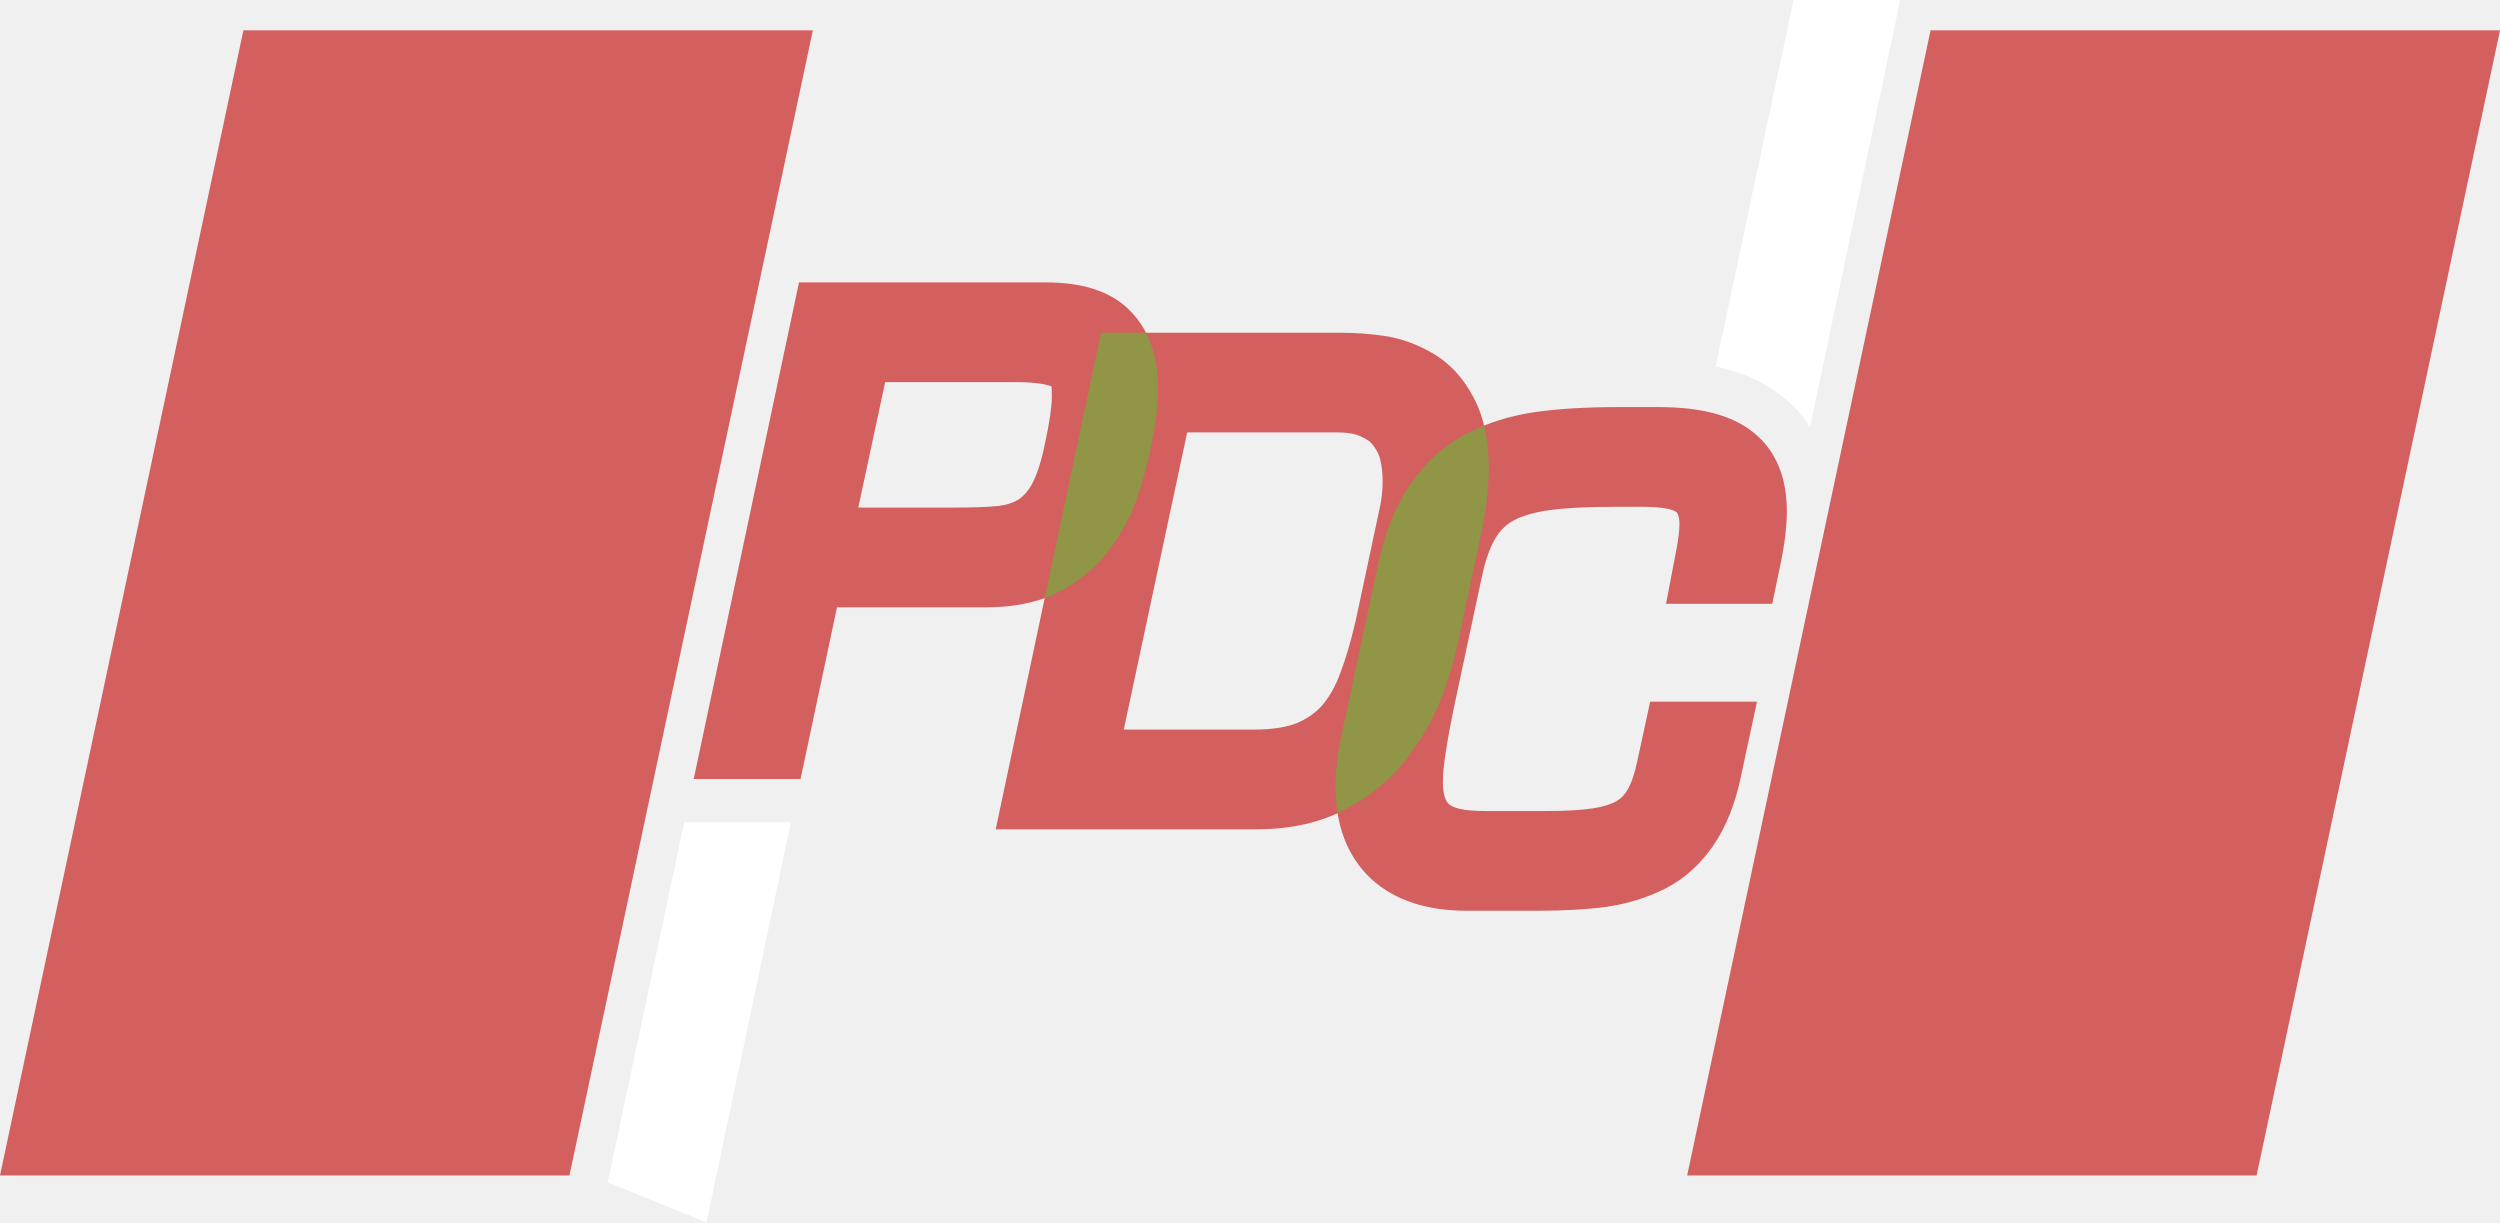
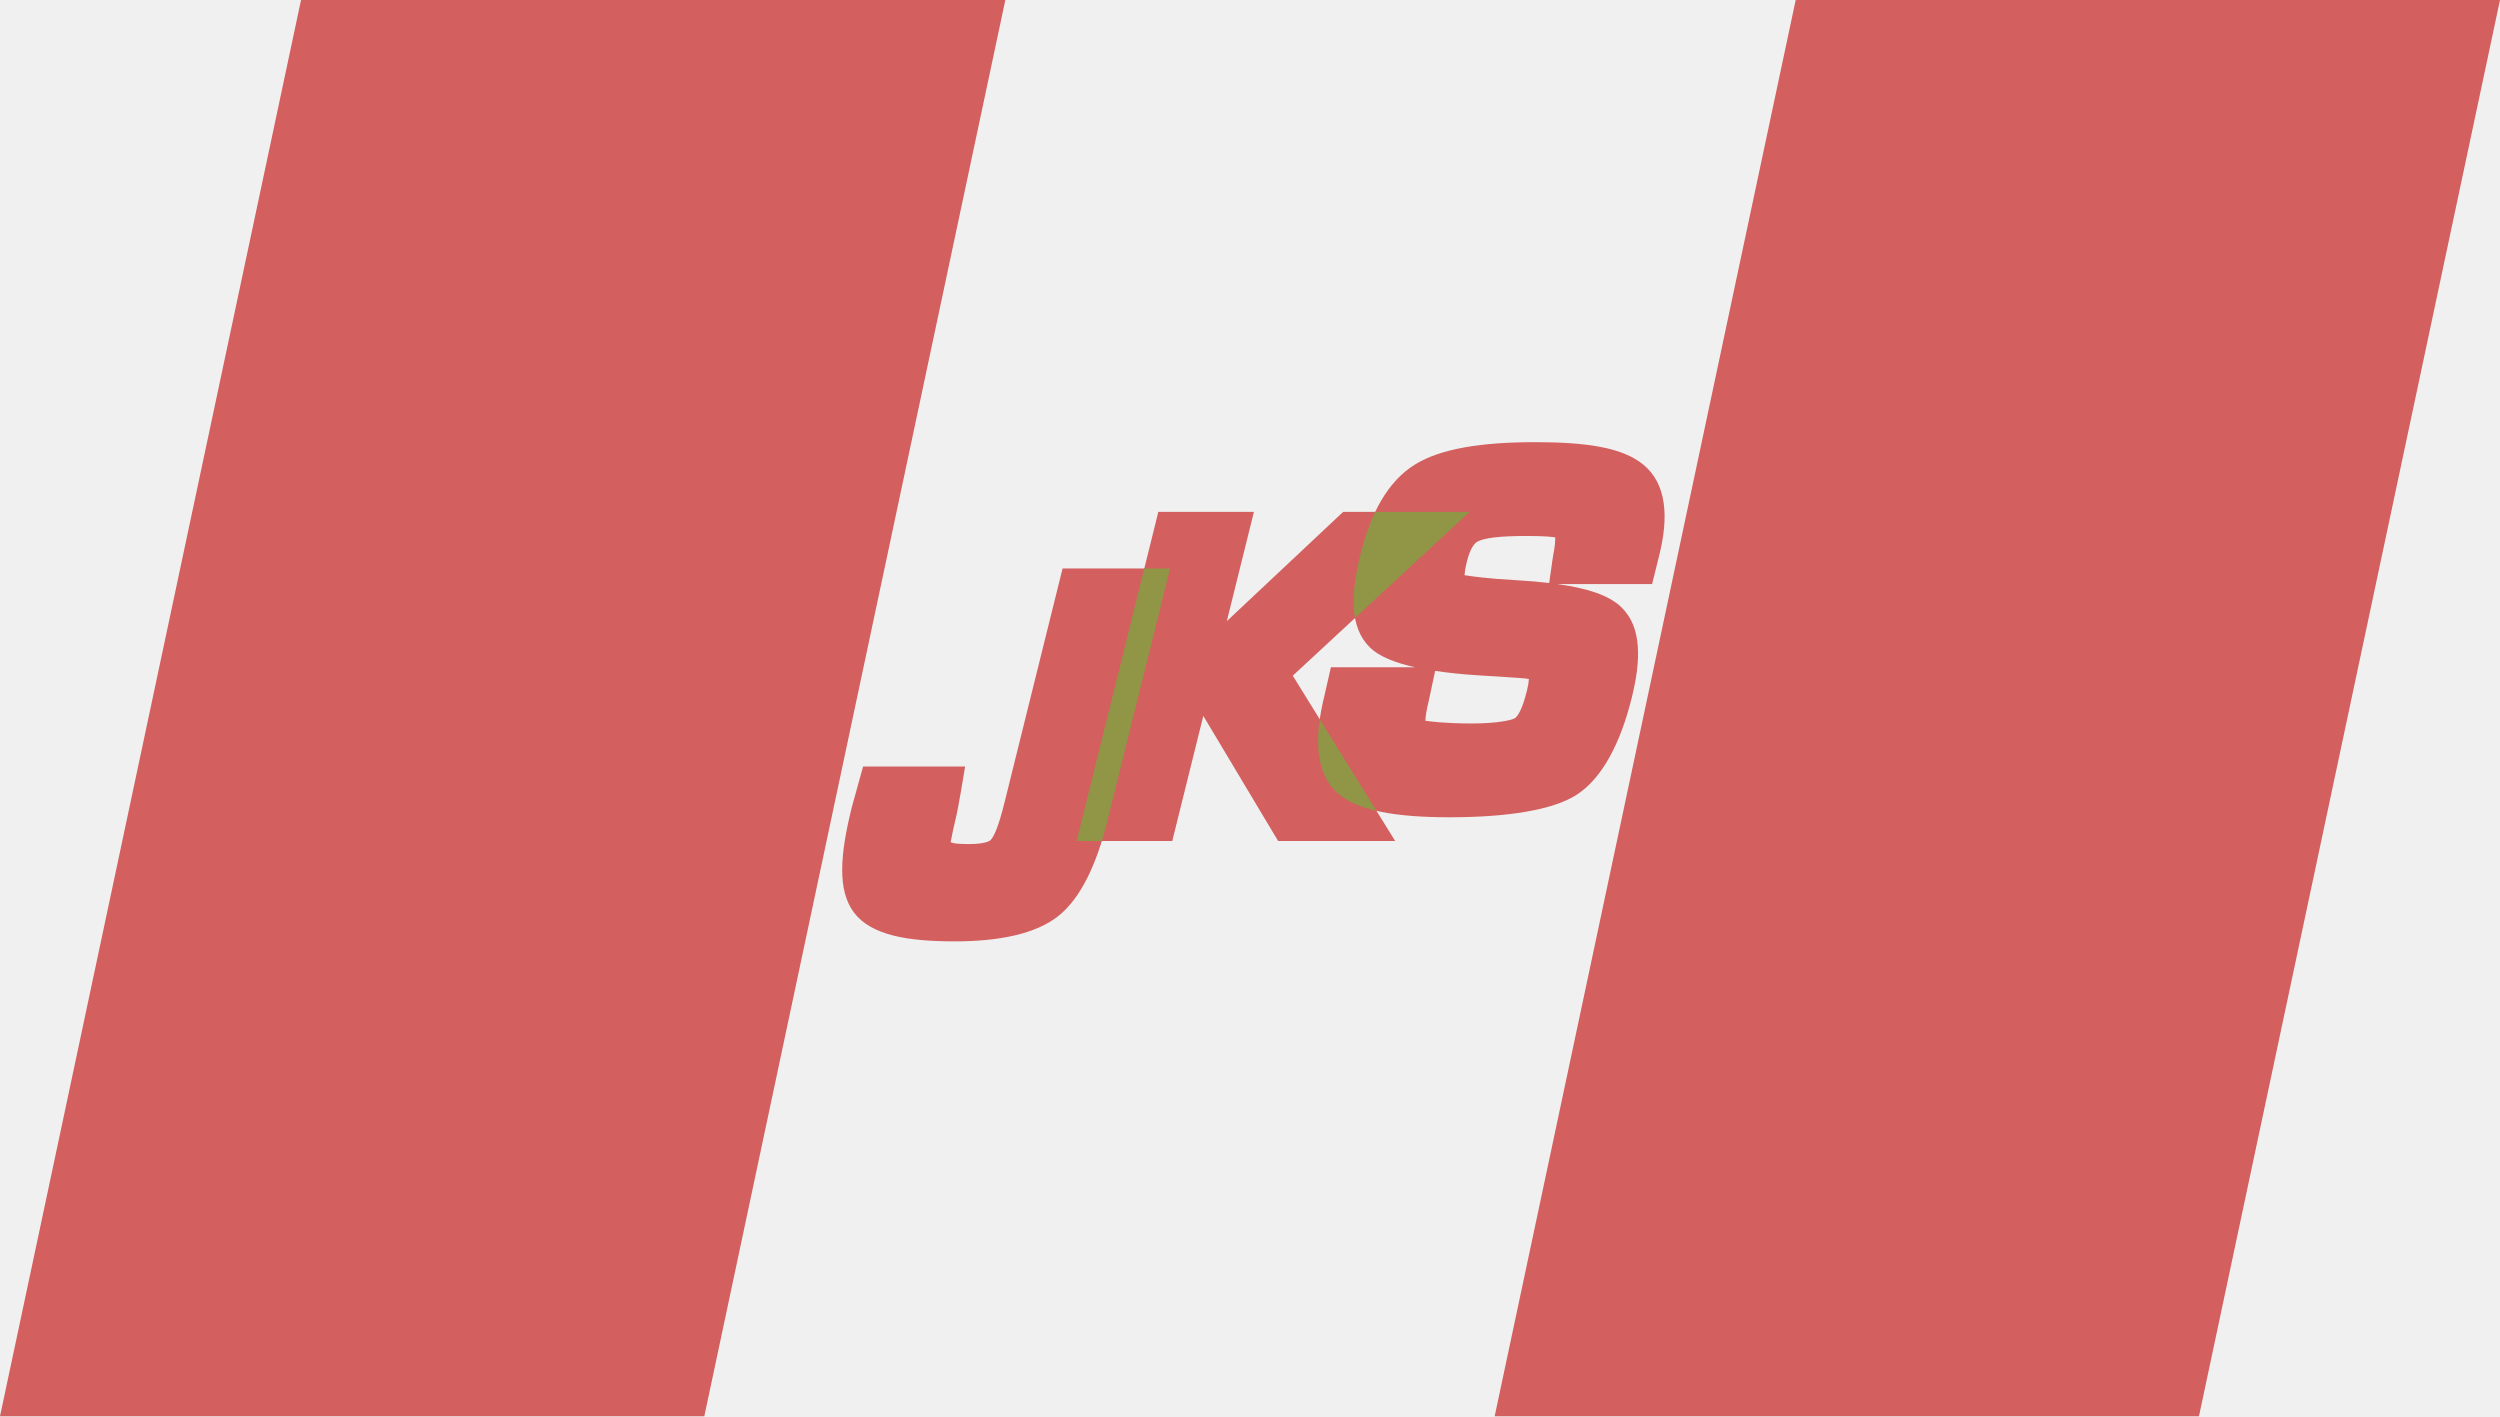
- <svg xmlns="http://www.w3.org/2000/svg" width="1348.672mm" height="659.401mm" viewBox="0 0 1348.672 659.401" version="1.1" id="svg1194">
-   <defs id="defs1191">
+ <svg xmlns="http://www.w3.org/2000/svg" width="1090.438mm" height="617.746mm" viewBox="0 0 1090.438 617.746" version="1.1" id="svg17887">
+   <defs id="defs17884">
    </defs>
-   <g id="layer1" transform="translate(514.942,185.7874)">
-     <path d="M -83.908,-33.441 -140.703,234.459 h 57.627 l 19.666,-92.623 h 80.789 c 15.408,0 29.394,-2.898 41.25,-9.516 l 0.051,-0.027 0.049,-0.029 c 11.06,-6.284 20.167,-14.335 26.906,-24.309 5.868,-8.684 10.381,-17.45 13.227,-26.207 2.723,-7.963 4.973,-16.313 6.768,-25.035 2.671,-12.048 4.146,-23.224 4.146,-32.967 0,-16.231 -4.227,-30.679 -14.629,-41.447 C 84.297,-29.151 67.86,-33.441 49.416,-33.441 Z m 179.055,15.74 c 0.024,0.025 0.052,0.045 0.076,0.07 l -0.15,-0.156 c 0.027,0.028 0.048,0.058 0.074,0.086 z m 10.482,74.414 c -0.008,0.036 -0.01,0.068 -0.018,0.104 l 0.051,-0.24 c -0.01,0.047 -0.024,0.09 -0.033,0.137 z m -6.768,25.035 c -0.017,0.05 -0.03,0.103 -0.047,0.152 l 0.082,-0.248 c -0.01,0.032 -0.025,0.064 -0.035,0.096 z M -37.424,20.35 h 70.346 c 12.04,0 17.911,1.527 19.402,2.396 0,0 0.172,1.593 0.172,5.441 0,4.983 -1.119,13.394 -3.783,25.689 l -0.014,0.062 -0.014,0.064 c -2.14,10.312 -4.656,17.357 -7.199,21.877 -2.496,4.224 -5.097,6.713 -7.49,8.127 -2.863,1.599 -6.32,2.729 -10.547,3.166 l -0.027,0.002 -0.027,0.004 C 18.219,87.734 10.293,88.047 -0.701,88.047 H -51.93 Z" style="font-style:italic;font-weight:bold;font-size:317.199px;line-height:1.25;font-family:Eurostile;-inkscape-font-specification:'Eurostile Bold';letter-spacing:0px;fill:#d35f5f;fill-rule:nonzero;stroke:none;stroke-width:0.555" id="path57126" />
-     <path d="M 79,-6.303 22.205,261.598 H 162.84 c 18.685,0 35.496,-3.677 49.838,-11.752 13.521,-7.496 24.666,-17.024 33.086,-28.762 7.58,-10.566 13.482,-21.178 17.414,-31.744 3.62,-9.729 6.474,-19.414 8.539,-29.051 l 0.002,-0.014 12.057,-56.791 -0.025,0.113 c 2.918,-13.243 4.475,-25.617 4.475,-36.852 0,-14.461 -2.54,-27.733 -8.477,-38.537 -5.359,-10.123 -12.639,-18.231 -22.268,-23.664 -8.044,-4.653 -16.521,-7.735 -25.463,-9.09 -7.828,-1.186 -16.205,-1.758 -25.086,-1.758 z M 257.48,4.545 c 0.04,0.023 0.081,0.039 0.121,0.062 l -0.178,-0.102 c 0.02,0.011 0.036,0.028 0.057,0.039 z m 22.268,23.664 c 0.028,0.052 0.062,0.096 0.09,0.148 l -0.145,-0.27 c 0.021,0.038 0.034,0.083 0.055,0.121 z M 212.678,249.846 c -0.023,0.013 -0.043,0.028 -0.066,0.041 l 0.1,-0.057 c -0.011,0.006 -0.023,0.01 -0.033,0.016 z M 125.494,47.488 h 81.119 c 6.304,0 10.151,0.978 12.641,2.223 l 0.33,0.166 0.338,0.148 c 3.033,1.335 4.932,3.002 6.123,4.703 l 0.105,0.15 0.107,0.146 c 1.791,2.431 2.898,4.884 3.477,7.432 0.794,3.493 1.213,7.242 1.213,11.268 0,4.526 -0.434,8.93 -1.293,13.227 -5.2e-4,0.003 -0.001,0.005 -0.002,0.008 l -13.236,62.078 c -2.646,11.391 -5.391,20.642 -8.26,28.102 l -0.061,0.158 -0.057,0.158 c -2.405,6.7 -5.607,12.333 -9.414,16.959 -3.383,3.918 -7.943,7.287 -13.707,9.801 -5.559,2.217 -13.107,3.592 -23.346,3.592 H 91.293 Z" style="font-style:italic;font-weight:bold;font-size:317.199px;line-height:1.25;font-family:Eurostile;-inkscape-font-specification:'Eurostile Bold';letter-spacing:0px;fill:#d35f5f;stroke:none;stroke-width:7.93" id="path57128" />
-     <path d="m 357.869,33.826 c -16.943,0 -31.94,0.875 -44.627,2.688 -13.399,1.914 -25.787,5.761 -37.172,11.701 -12.205,6.368 -22.246,15.661 -30.48,27.639 l -0.018,0.027 -0.019,0.029 c -8.163,11.99 -13.866,27.169 -17.514,44.723 l -19.654,91.926 -0.004,0.023 c -1.869,8.88 -2.859,17.44 -2.859,25.611 0,20.081 5.615,37.157 18.91,49.861 l 0.123,0.117 0.127,0.115 c 13.337,12.177 31.066,17.244 51.666,17.244 h 38.064 c 13.945,0 26.331,-0.662 36.832,-2.031 l 0.135,-0.018 0.135,-0.019 c 11.333,-1.688 21.847,-4.859 31.461,-9.666 10.588,-5.294 19.229,-13.148 26.24,-23.275 7.139,-10.312 12.001,-23.008 15.039,-37.498 l 8.631,-40.281 h -57.615 l -6.711,30.973 -0.023,0.117 c -1.506,7.531 -3.335,12.62 -5.357,16.232 -1.718,3.067 -3.768,5.044 -6.029,6.322 -2.888,1.632 -7.017,3.065 -12.881,3.928 -6.342,0.933 -14.66,1.426 -25.732,1.426 h -32.037 c -12.65,0 -17.509,-1.784 -19.773,-3.713 -1.283,-1.093 -3.291,-4.082 -3.291,-12.055 0,-7.755 2.147,-22.132 6.967,-44.764 l 13.959,-65.357 0.004,-0.016 c 2.119,-10.016 4.73,-16.864 7.629,-21.594 2.639,-4.305 5.942,-7.348 9.949,-9.416 4.667,-2.409 10.939,-4.337 19.211,-5.439 8.747,-1.166 20.115,-1.771 34.812,-1.771 h 15.227 c 11.793,0 16.546,1.648 17.961,2.709 l 0.277,0.209 0.287,0.195 c 0,0 1.365,1.897 1.365,5.994 0,3.938 -0.722,9.832 -2.535,18.496 l -0.027,0.131 -4.689,24.604 h 57.287 l 4.074,-19.555 -0.023,0.104 c 2.456,-11.389 3.828,-21.664 3.828,-30.441 0,-17.486 -5.369,-32.705 -18.414,-42.865 -12.206,-9.711 -29.974,-13.369 -50.51,-13.369 z m 72.713,13.369 c 0.031,0.025 0.067,0.044 0.098,0.068 l -0.182,-0.143 c 0.03,0.023 0.054,0.051 0.084,0.074 z" style="font-style:italic;font-weight:bold;font-size:317.199px;line-height:1.25;font-family:Eurostile;-inkscape-font-specification:'Eurostile Bold';letter-spacing:0px;fill:#d35f5f;stroke:none;stroke-width:7.93" id="path57130" />
-     <path id="path61184" style="font-style:italic;font-weight:bold;font-size:317.199px;line-height:1.25;font-family:Eurostile;-inkscape-font-specification:'Eurostile Bold';letter-spacing:0px;fill:#919546;fill-opacity:1;stroke-width:7.93" d="m 285.684,43.795 c -3.279,1.319 -6.485,2.788 -9.613,4.419 -12.205,6.368 -22.246,15.661 -30.481,27.639 l -0.018,0.027 -0.02,0.029 c -8.164,11.991 -13.866,27.171 -17.514,44.725 l -19.654,91.924 -0.004,0.024 c -1.869,8.88 -2.86,17.44 -2.86,25.611 0,5.108 0.368,10.019 1.129,14.716 2.053,-0.942 4.065,-1.957 6.028,-3.061 13.522,-7.497 24.667,-17.027 33.086,-28.764 7.58,-10.566 13.482,-21.178 17.414,-31.744 3.62,-9.728 6.474,-19.411 8.539,-29.049 l 0.003,-0.013 12.057,-56.793 -0.025,0.113 c 2.918,-13.243 4.475,-25.617 4.475,-36.851 0,-8.098 -0.798,-15.823 -2.541,-22.951 z m -73.006,206.052 c -0.023,0.013 -0.043,0.028 -0.066,0.041 l 0.1,-0.056 c -0.011,0.006 -0.023,0.01 -0.034,0.016 z" />
-     <path id="path109176" style="font-style:italic;font-weight:bold;font-size:317.199px;line-height:1.25;font-family:Eurostile;-inkscape-font-specification:'Eurostile Bold';letter-spacing:0px;fill:#919546;fill-opacity:1;fill-rule:nonzero;stroke:none;stroke-width:0.555" d="M 78.998,-6.302 48.652,136.846 c 3.468,-1.254 6.802,-2.752 9.978,-4.525 l 0.051,-0.027 0.049,-0.029 c 11.062,-6.285 20.168,-14.338 26.906,-24.311 5.867,-8.683 10.381,-17.447 13.227,-26.205 2.723,-7.963 4.973,-16.313 6.768,-25.035 2.671,-12.048 4.147,-23.226 4.147,-32.969 0,-11.041 -1.963,-21.254 -6.488,-30.047 z M 105.629,56.714 c -0.008,0.036 -0.01,0.067 -0.018,0.103 l 0.051,-0.24 c -0.01,0.047 -0.024,0.09 -0.034,0.136 z m -6.768,25.035 c -0.017,0.05 -0.03,0.103 -0.047,0.152 l 0.082,-0.248 c -0.01,0.032 -0.025,0.064 -0.035,0.096 z" />
-     <path style="fill:#d35f5f;fill-opacity:1;stroke:none;stroke-width:0.265px;stroke-linecap:butt;stroke-linejoin:miter;stroke-opacity:1" d="m -76.438,-169.413 -131.306,617.746 h -307.198 l 131.306,-617.746 z" id="path4362" />
-     <path style="fill:#d35f5f;fill-opacity:1;stroke:none;stroke-width:0.265px;stroke-linecap:butt;stroke-linejoin:miter;stroke-opacity:1" d="M 833.73,-169.413 702.423,448.334 H 395.225 l 131.306,-617.746 z" id="path15179" />
-     <path style="display:inline;fill:#ffffff;stroke:#ffffff;stroke-width:0.265px;stroke-linecap:butt;stroke-linejoin:miter;stroke-opacity:1" d="m -186.967,452.112 41.298,-194.29 h 57.25 l -45.528,215.764" id="path101243" />
-     <path id="path16987" style="display:inline;fill:#ffffff;stroke:#ffffff;stroke-width:0.265px;stroke-linecap:butt;stroke-linejoin:miter;stroke-opacity:1" d="M 452.744,-185.655 410.776,11.785 c 12.772,2.726 24.957,7.612 35.257,15.773 -0.081,-0.063 -0.142,-0.136 -0.223,-0.199 l 0.486,0.383 c -0.084,-0.067 -0.179,-0.117 -0.264,-0.184 6.346,4.96 11.425,10.594 15.424,16.684 l 48.536,-229.897 z" />
+   <g id="layer1" transform="translate(452.9082,147.7592)">
+     <path style="fill:#d35f5f;fill-opacity:1;stroke:none;stroke-width:0.265px;stroke-linecap:butt;stroke-linejoin:miter;stroke-opacity:1" d="M -14.404,-147.759 -145.71,469.987 h -307.198 l 131.306,-617.746 z" id="path4362" />
+     <path style="fill:#d35f5f;fill-opacity:1;stroke:none;stroke-width:0.265px;stroke-linecap:butt;stroke-linejoin:miter;stroke-opacity:1" d="M 637.53,-147.759 506.224,469.987 H 199.025 l 131.306,-617.746 z" id="path15179" />
+     <g id="g10527" transform="translate(-169.043,4.309463)">
+       <path d="M 179.607,95.871 154.287,197.93 c -2.608,10.513 -4.541,14.845 -6.145,16.479 l -0.01,0.01 -0.01,0.012 c -0.363,0.373 -2.589,1.66 -9.412,1.66 -9.46,0 -7.845,-1.228 -7.822,-1.344 l 0.01,-0.049 0.01,-0.047 c 0.649,-3.426 1.251,-6.24 1.818,-8.525 0.712,-2.871 1.566,-7.248 2.469,-12.582 l 1.908,-11.281 H 92.604 l -4.922,17.723 -0.031,0.131 c -4.985,20.092 -6.497,36.08 1.066,45.98 l 0.023,0.029 0.021,0.029 c 7.634,9.838 23.491,12.379 43.904,12.379 19.306,0 35.289,-3.276 45.078,-11.047 9.782,-7.765 16.73,-22.59 21.439,-41.57 L 226.488,95.871 Z" id="path45041" style="font-size:330.736px;line-height:1.25;font-family:Eurostile;-inkscape-font-specification:Eurostile;letter-spacing:0px;fill:#d35f5f;fill-opacity:1;stroke-width:17.764" />
+       <path d="M 221.375,71.189 185.756,214.744 h 41.695 l 13.537,-54.562 32.623,54.562 h 51.051 l -44.652,-72.092 77.125,-71.463 h -55.141 l -50.752,47.666 11.826,-47.666 z" id="path45043" style="font-size:330.736px;line-height:1.25;font-family:Eurostile;-inkscape-font-specification:Eurostile;letter-spacing:0px;fill:#d35f5f;fill-opacity:1;stroke-width:15.799" />
+       <path d="m 385.527,40.797 c -23.097,0 -40.989,2.781 -52.23,9.756 -0.001,7.56e-4 -0.003,0.001 -0.004,0.002 l -0.006,0.004 c -11.771,7.293 -19.278,21.12 -23.693,38.914 -4.267,17.197 -5.034,31.945 4.096,40.9 3.955,3.879 10.833,6.625 19.662,8.602 h -36.707 l -2.898,12.699 0.043,-0.178 c -4.372,17.62 -4.176,33.358 5.631,42.289 l 0.021,0.019 0.019,0.018 c 8.762,7.888 26.123,10.582 48.912,10.582 25.15,0 44.912,-3.116 55.307,-9.707 l 0.019,-0.014 0.019,-0.012 c 11.286,-7.232 19.255,-22.681 24.141,-42.371 4.055,-16.342 4.472,-30.814 -4.498,-39.482 -5.548,-5.402 -15.279,-8.382 -27.973,-10.125 h 41.352 l 3.156,-12.729 c 4.012,-16.169 3.413,-30.831 -7.01,-39.391 -9.325,-7.658 -25.455,-9.777 -47.359,-9.777 z m 37.834,72.021 c 0.008,0.008 0.019,0.015 0.027,0.023 l -0.047,-0.045 c 0.007,0.007 0.012,0.015 0.019,0.021 z M 382.037,81.707 c 8.405,0 11.412,0.443 12.451,0.623 0.035,1.439 -0.109,3.403 -0.582,6.189 l 0.148,-0.709 c -0.236,0.951 -0.502,2.474 -0.701,3.867 l -1.506,10.535 c -4.191,-0.477 -8.582,-0.873 -13.35,-1.143 h -0.008 -0.008 c -14.237,-0.783 -21.131,-1.855 -23.572,-2.264 0.122,-1.456 0.381,-3.251 1.072,-6.037 1.488,-5.999 3.488,-8.025 4.631,-8.633 2.904,-1.492 9.025,-2.43 21.424,-2.43 z m -39.93,58.84 c 5.656,0.837 11.709,1.518 18.459,1.92 l 14.607,0.934 0.025,0.002 c 6.455,0.379 7.574,0.638 7.807,0.684 -0.057,1.206 -0.285,2.804 -0.861,5.125 -2.107,8.491 -4.12,11.243 -5.271,11.988 -1.149,0.744 -7.237,2.295 -18.775,2.295 -11.708,0 -18.477,-0.927 -20.244,-1.186 0.002,-0.067 6.9e-4,-0.122 0.004,-0.193 0.086,-1.906 0.491,-4.551 1.385,-8.152 l 0.039,-0.156 z" id="path45045" style="font-size:330.736px;line-height:1.25;font-family:Eurostile;-inkscape-font-specification:Eurostile;letter-spacing:0px;fill:#d35f5f;fill-opacity:1;stroke-width:17.731" />
+       <path id="path3195" style="font-size:330.736px;line-height:1.25;font-family:Eurostile;-inkscape-font-specification:Eurostile;letter-spacing:0px;fill:#919546;fill-opacity:1;stroke-width:67.139" d="m 813.547,362.348 -111.477,449.283 h 41.449 c 3.318,-10.7 6.432,-21.804 9.301,-33.365 L 856.02,362.348 Z" transform="scale(0.2645833)" />
+       <path id="path7422" style="font-size:330.736px;line-height:1.25;font-family:Eurostile;-inkscape-font-specification:Eurostile;letter-spacing:0px;fill:#919546;fill-opacity:1;stroke-width:59.712" d="m 1194.191,269.062 c -9.84,20.561 -17.788,43.766 -24.074,69.102 -9.858,39.73 -14.752,75.991 -9.203,105.918 L 1349.801,269.062 Z m -91.406,341.91 c -7.21,50.641 -0.881,94.339 28.881,121.443 l 0.08,0.074 0.074,0.066 c 15.109,13.601 37.002,23.107 64.502,29.434 z" transform="scale(0.2645833)" />
+     </g>
  </g>
</svg>
